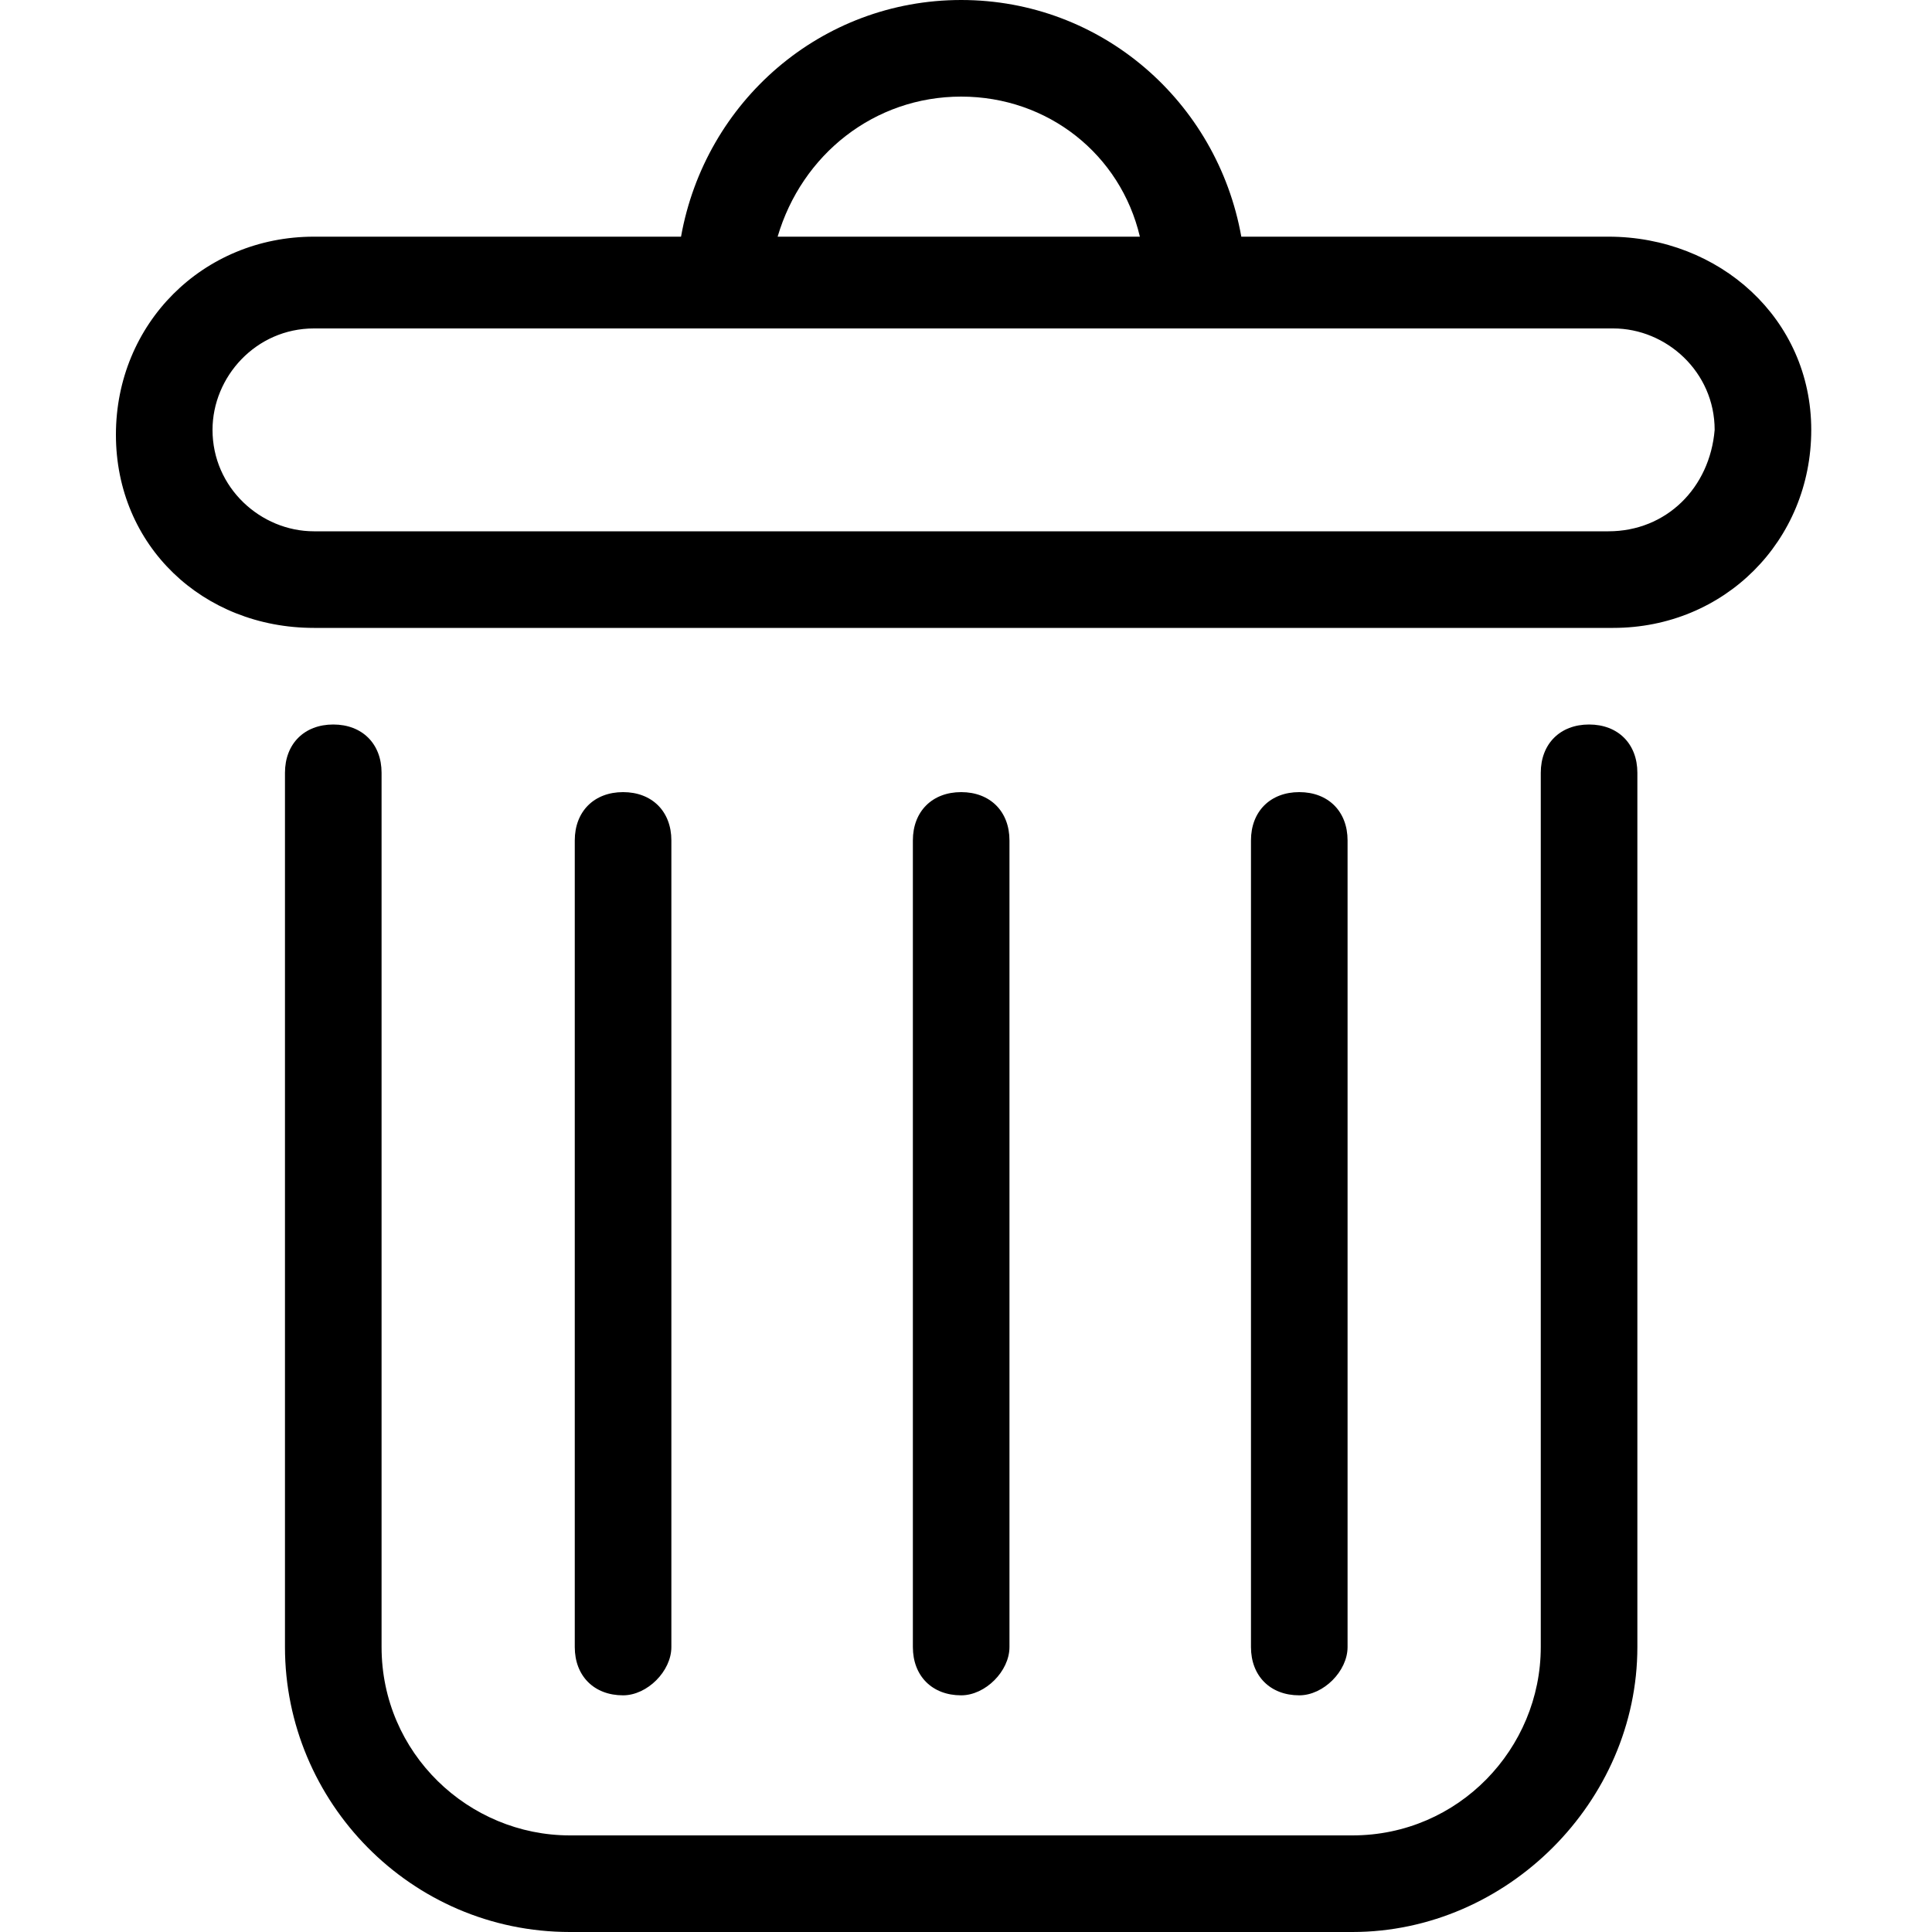
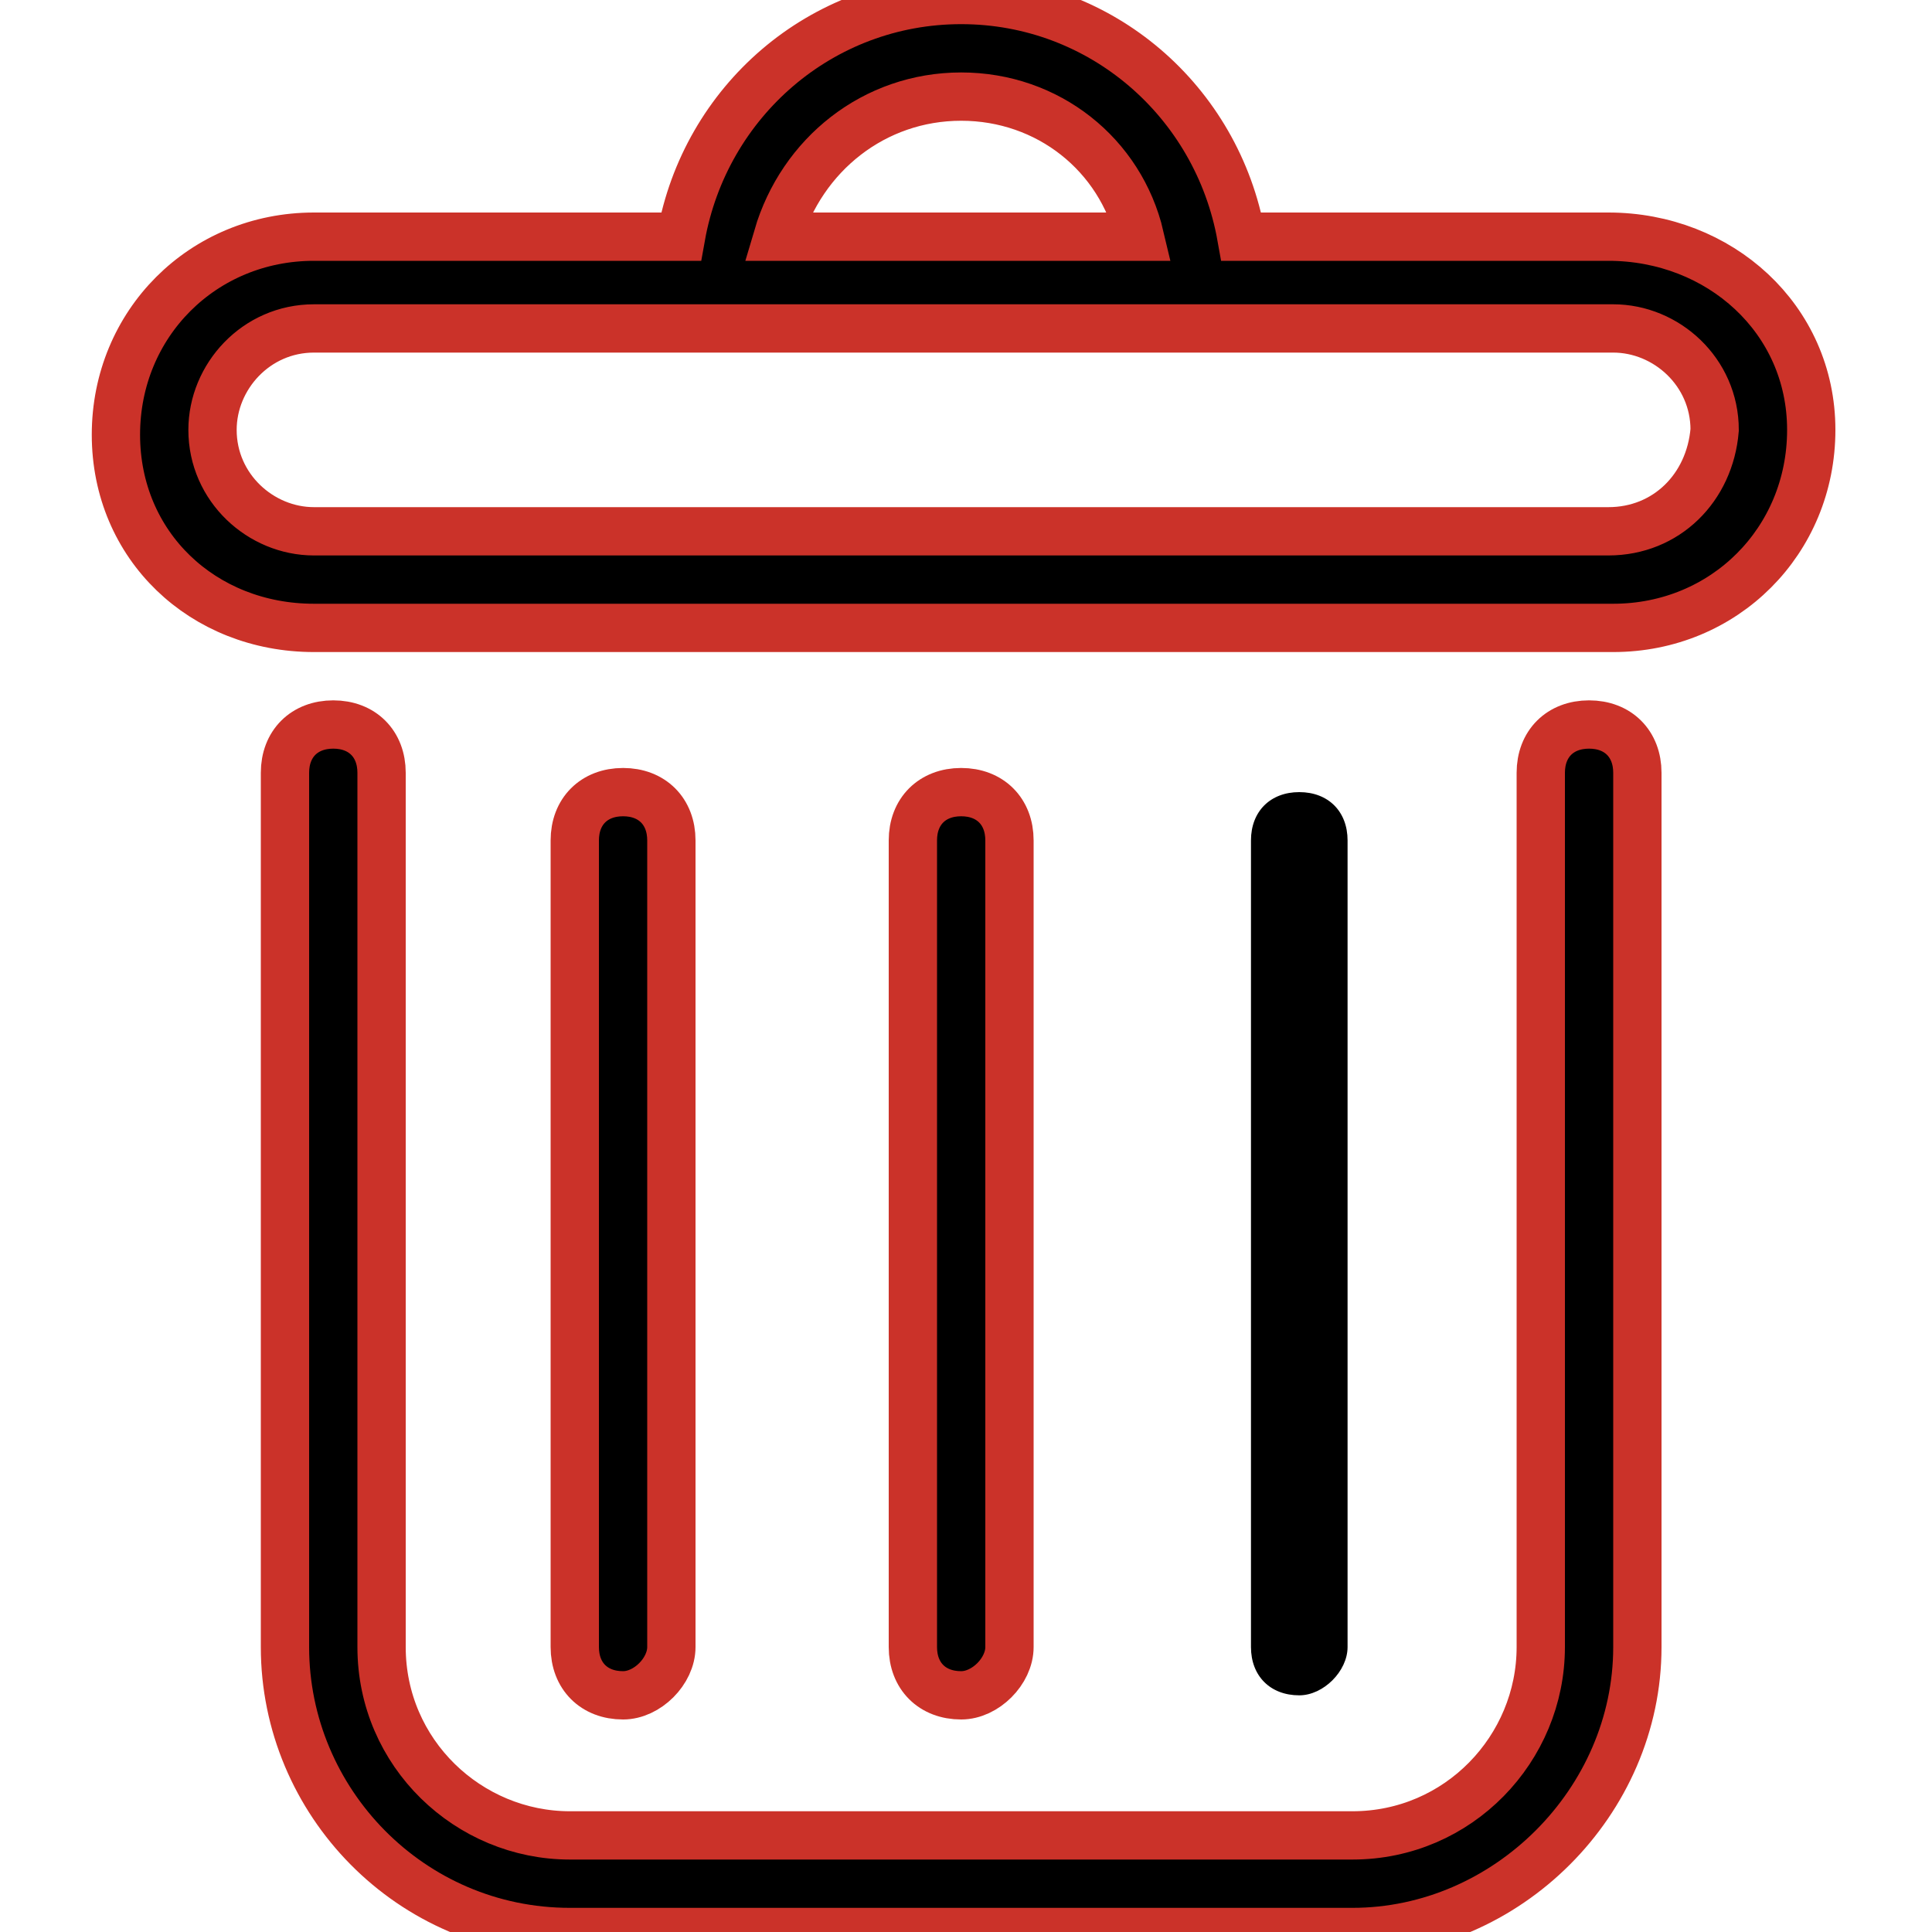
<svg xmlns="http://www.w3.org/2000/svg" enable-background="new 0 0 40 40" id="Слой_1" version="1.1" viewBox="0 0 40 40" xml:space="preserve">
  <g>
-     <path d="M28,40H11.8c-3.3,0-5.9-2.7-5.9-5.9V16c0-0.6,0.4-1,1-1s1,0.4,1,1v18.1c0,2.2,1.8,3.9,3.9,3.9H28c2.2,0,3.9-1.8,3.9-3.9V16   c0-0.6,0.4-1,1-1s1,0.4,1,1v18.1C33.9,37.3,31.2,40,28,40z" />
+     <path stroke="#CB3229" d="M28,40H11.8c-3.3,0-5.9-2.7-5.9-5.9V16c0-0.6,0.4-1,1-1s1,0.4,1,1v18.1c0,2.2,1.8,3.9,3.9,3.9H28c2.2,0,3.9-1.8,3.9-3.9V16   c0-0.6,0.4-1,1-1s1,0.4,1,1v18.1C33.9,37.3,31.2,40,28,40z" />
  </g>
  <g>
-     <path d="M33.3,4.9h-7.6C25.2,2.1,22.8,0,19.9,0s-5.3,2.1-5.8,4.9H6.5c-2.3,0-4.1,1.8-4.1,4.1S4.2,13,6.5,13h26.9   c2.3,0,4.1-1.8,4.1-4.1S35.6,4.9,33.3,4.9z M19.9,2c1.8,0,3.3,1.2,3.7,2.9h-7.5C16.6,3.2,18.1,2,19.9,2z M33.3,11H6.5   c-1.1,0-2.1-0.9-2.1-2.1c0-1.1,0.9-2.1,2.1-2.1h26.9c1.1,0,2.1,0.9,2.1,2.1C35.4,10.1,34.5,11,33.3,11z" />
+     <path stroke="#CB3229" d="M33.3,4.9h-7.6C25.2,2.1,22.8,0,19.9,0s-5.3,2.1-5.8,4.9H6.5c-2.3,0-4.1,1.8-4.1,4.1S4.2,13,6.5,13h26.9   c2.3,0,4.1-1.8,4.1-4.1S35.6,4.9,33.3,4.9z M19.9,2c1.8,0,3.3,1.2,3.7,2.9h-7.5C16.6,3.2,18.1,2,19.9,2z M33.3,11H6.5   c-1.1,0-2.1-0.9-2.1-2.1c0-1.1,0.9-2.1,2.1-2.1h26.9c1.1,0,2.1,0.9,2.1,2.1C35.4,10.1,34.5,11,33.3,11z" />
  </g>
  <g>
-     <path d="M12.9,35.1c-0.6,0-1-0.4-1-1V17.4c0-0.6,0.4-1,1-1s1,0.4,1,1v16.7C13.9,34.6,13.4,35.1,12.9,35.1z" />
+     <path stroke="#CB3229" d="M12.9,35.1c-0.6,0-1-0.4-1-1V17.4c0-0.6,0.4-1,1-1s1,0.4,1,1v16.7C13.9,34.6,13.4,35.1,12.9,35.1z" />
  </g>
  <g>
    <path d="M26.9,35.1c-0.6,0-1-0.4-1-1V17.4c0-0.6,0.4-1,1-1s1,0.4,1,1v16.7C27.9,34.6,27.4,35.1,26.9,35.1z" />
  </g>
  <g>
-     <path d="M19.9,35.1c-0.6,0-1-0.4-1-1V17.4c0-0.6,0.4-1,1-1s1,0.4,1,1v16.7C20.9,34.6,20.4,35.1,19.9,35.1z" />
+     <path stroke="#CB3229" d="M19.9,35.1c-0.6,0-1-0.4-1-1V17.4c0-0.6,0.4-1,1-1s1,0.4,1,1v16.7C20.9,34.6,20.4,35.1,19.9,35.1z" />
  </g>
</svg>
